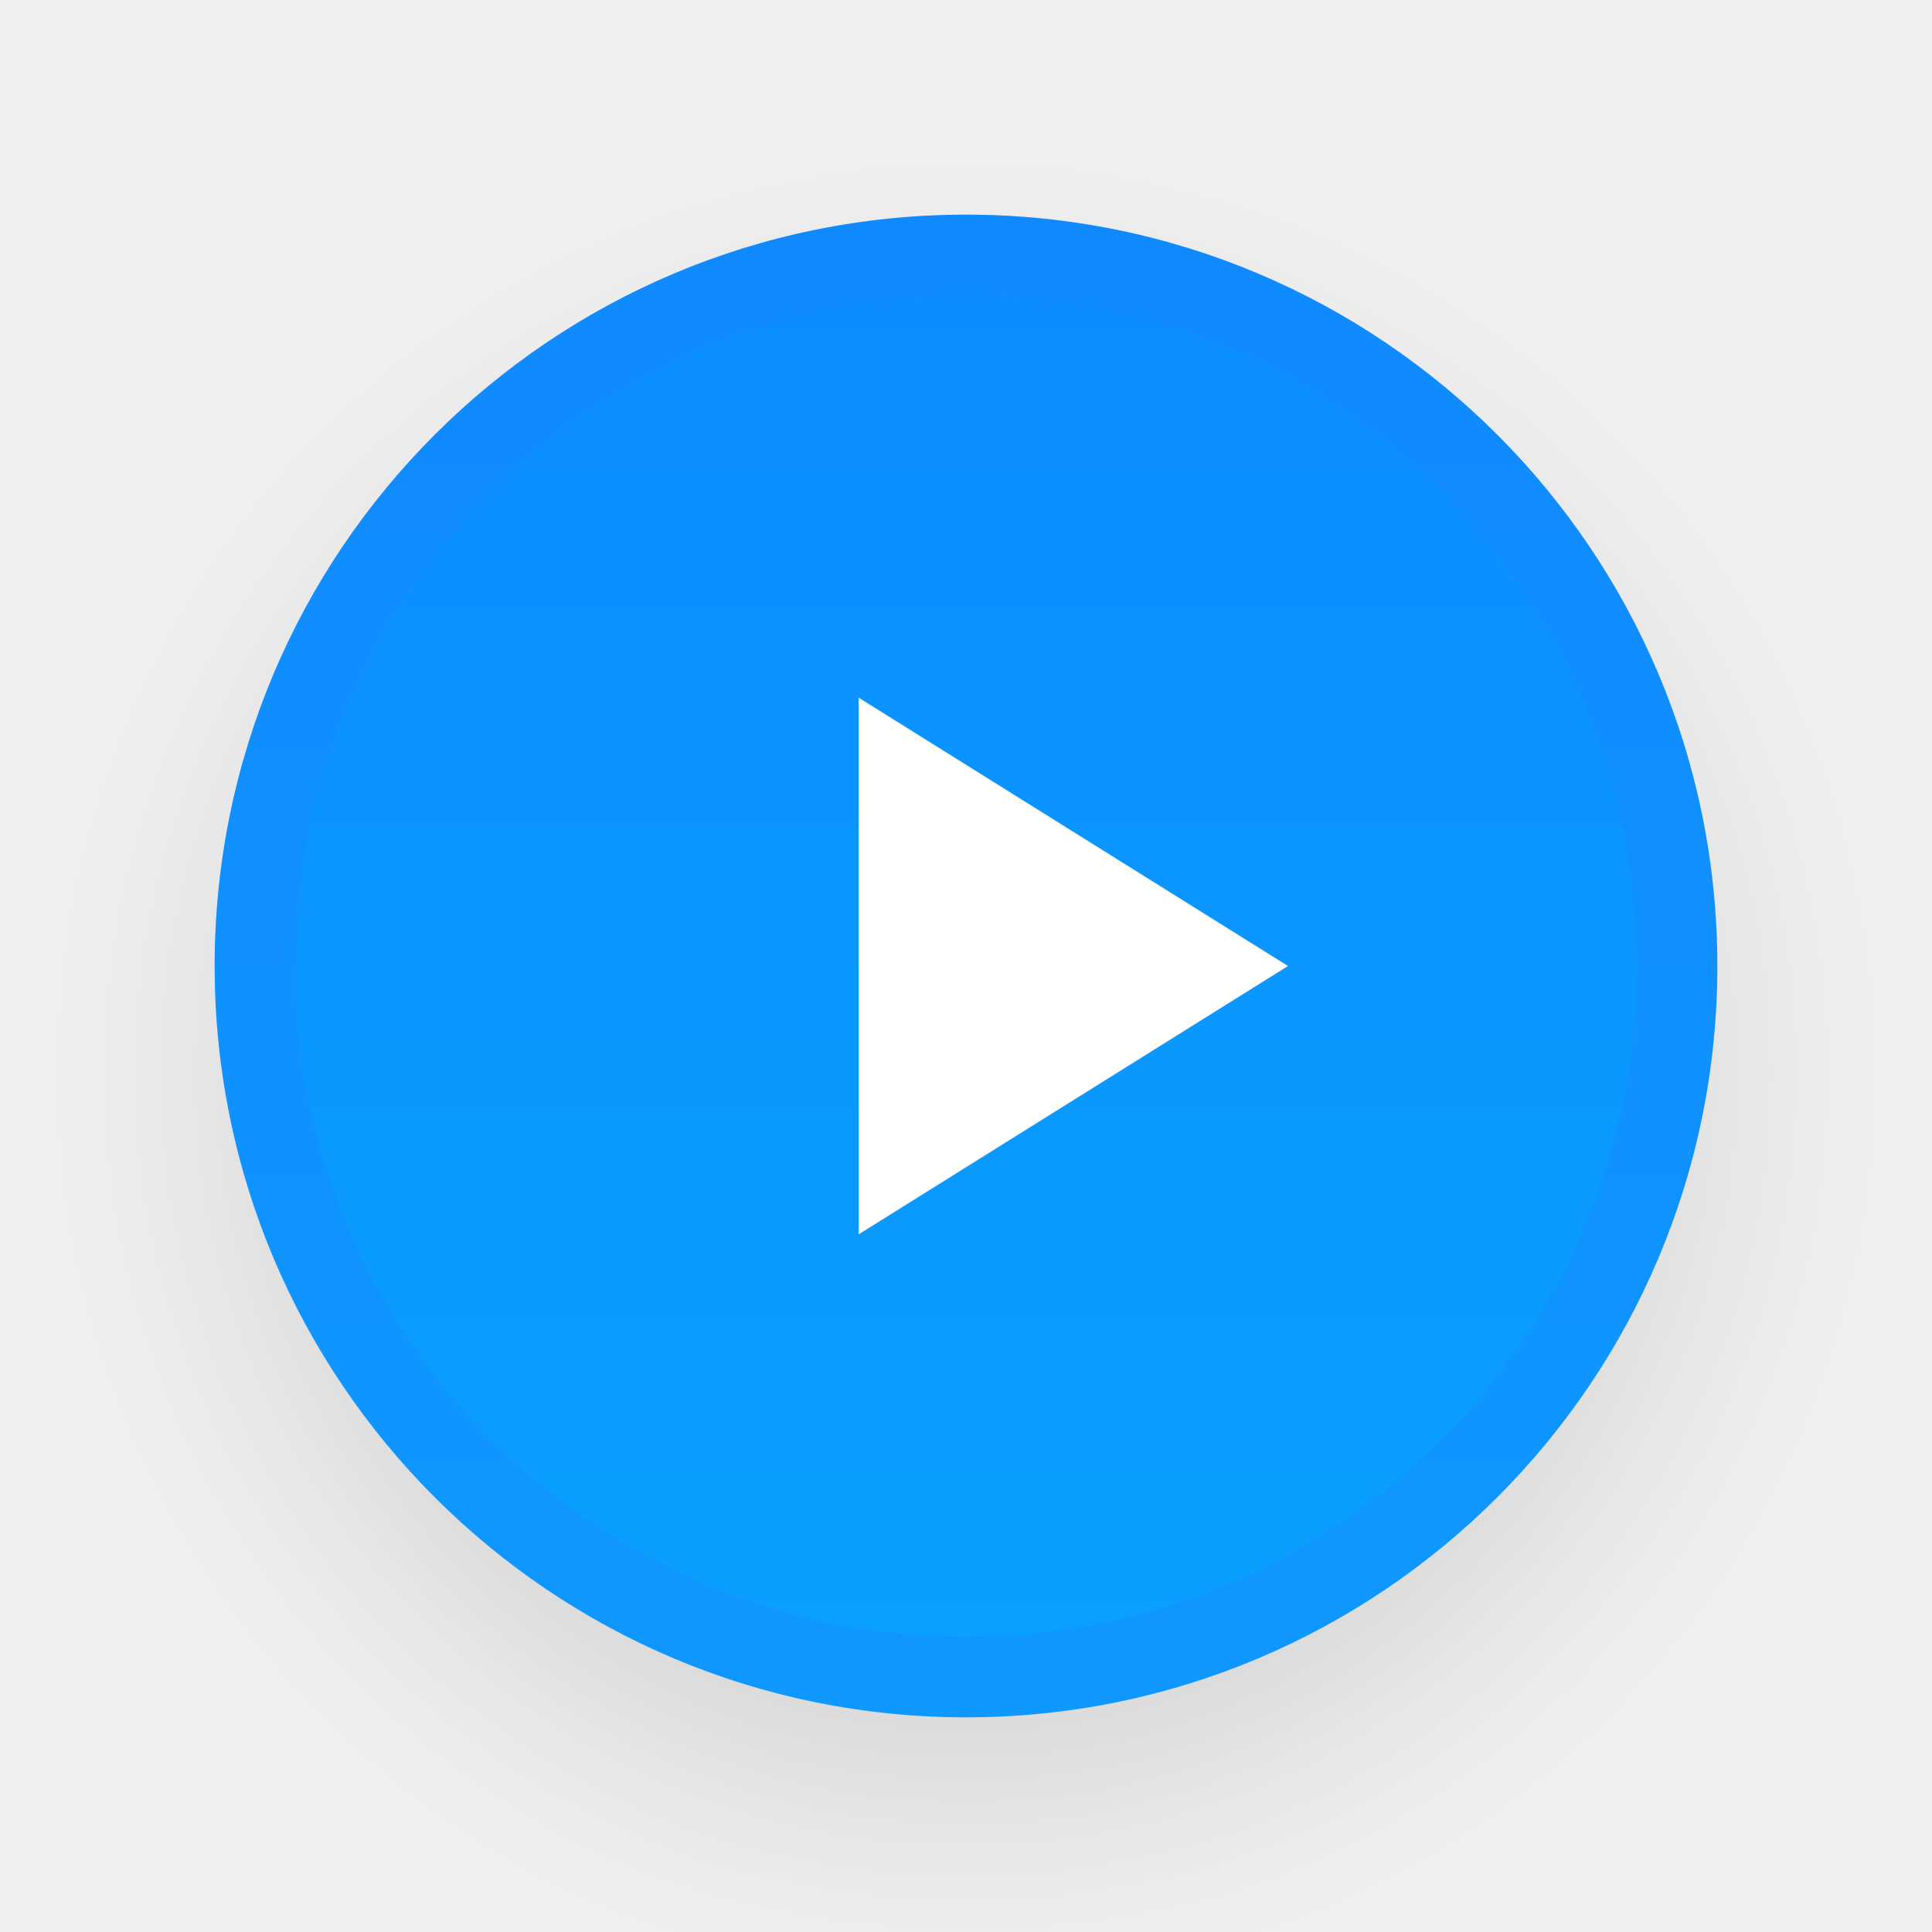
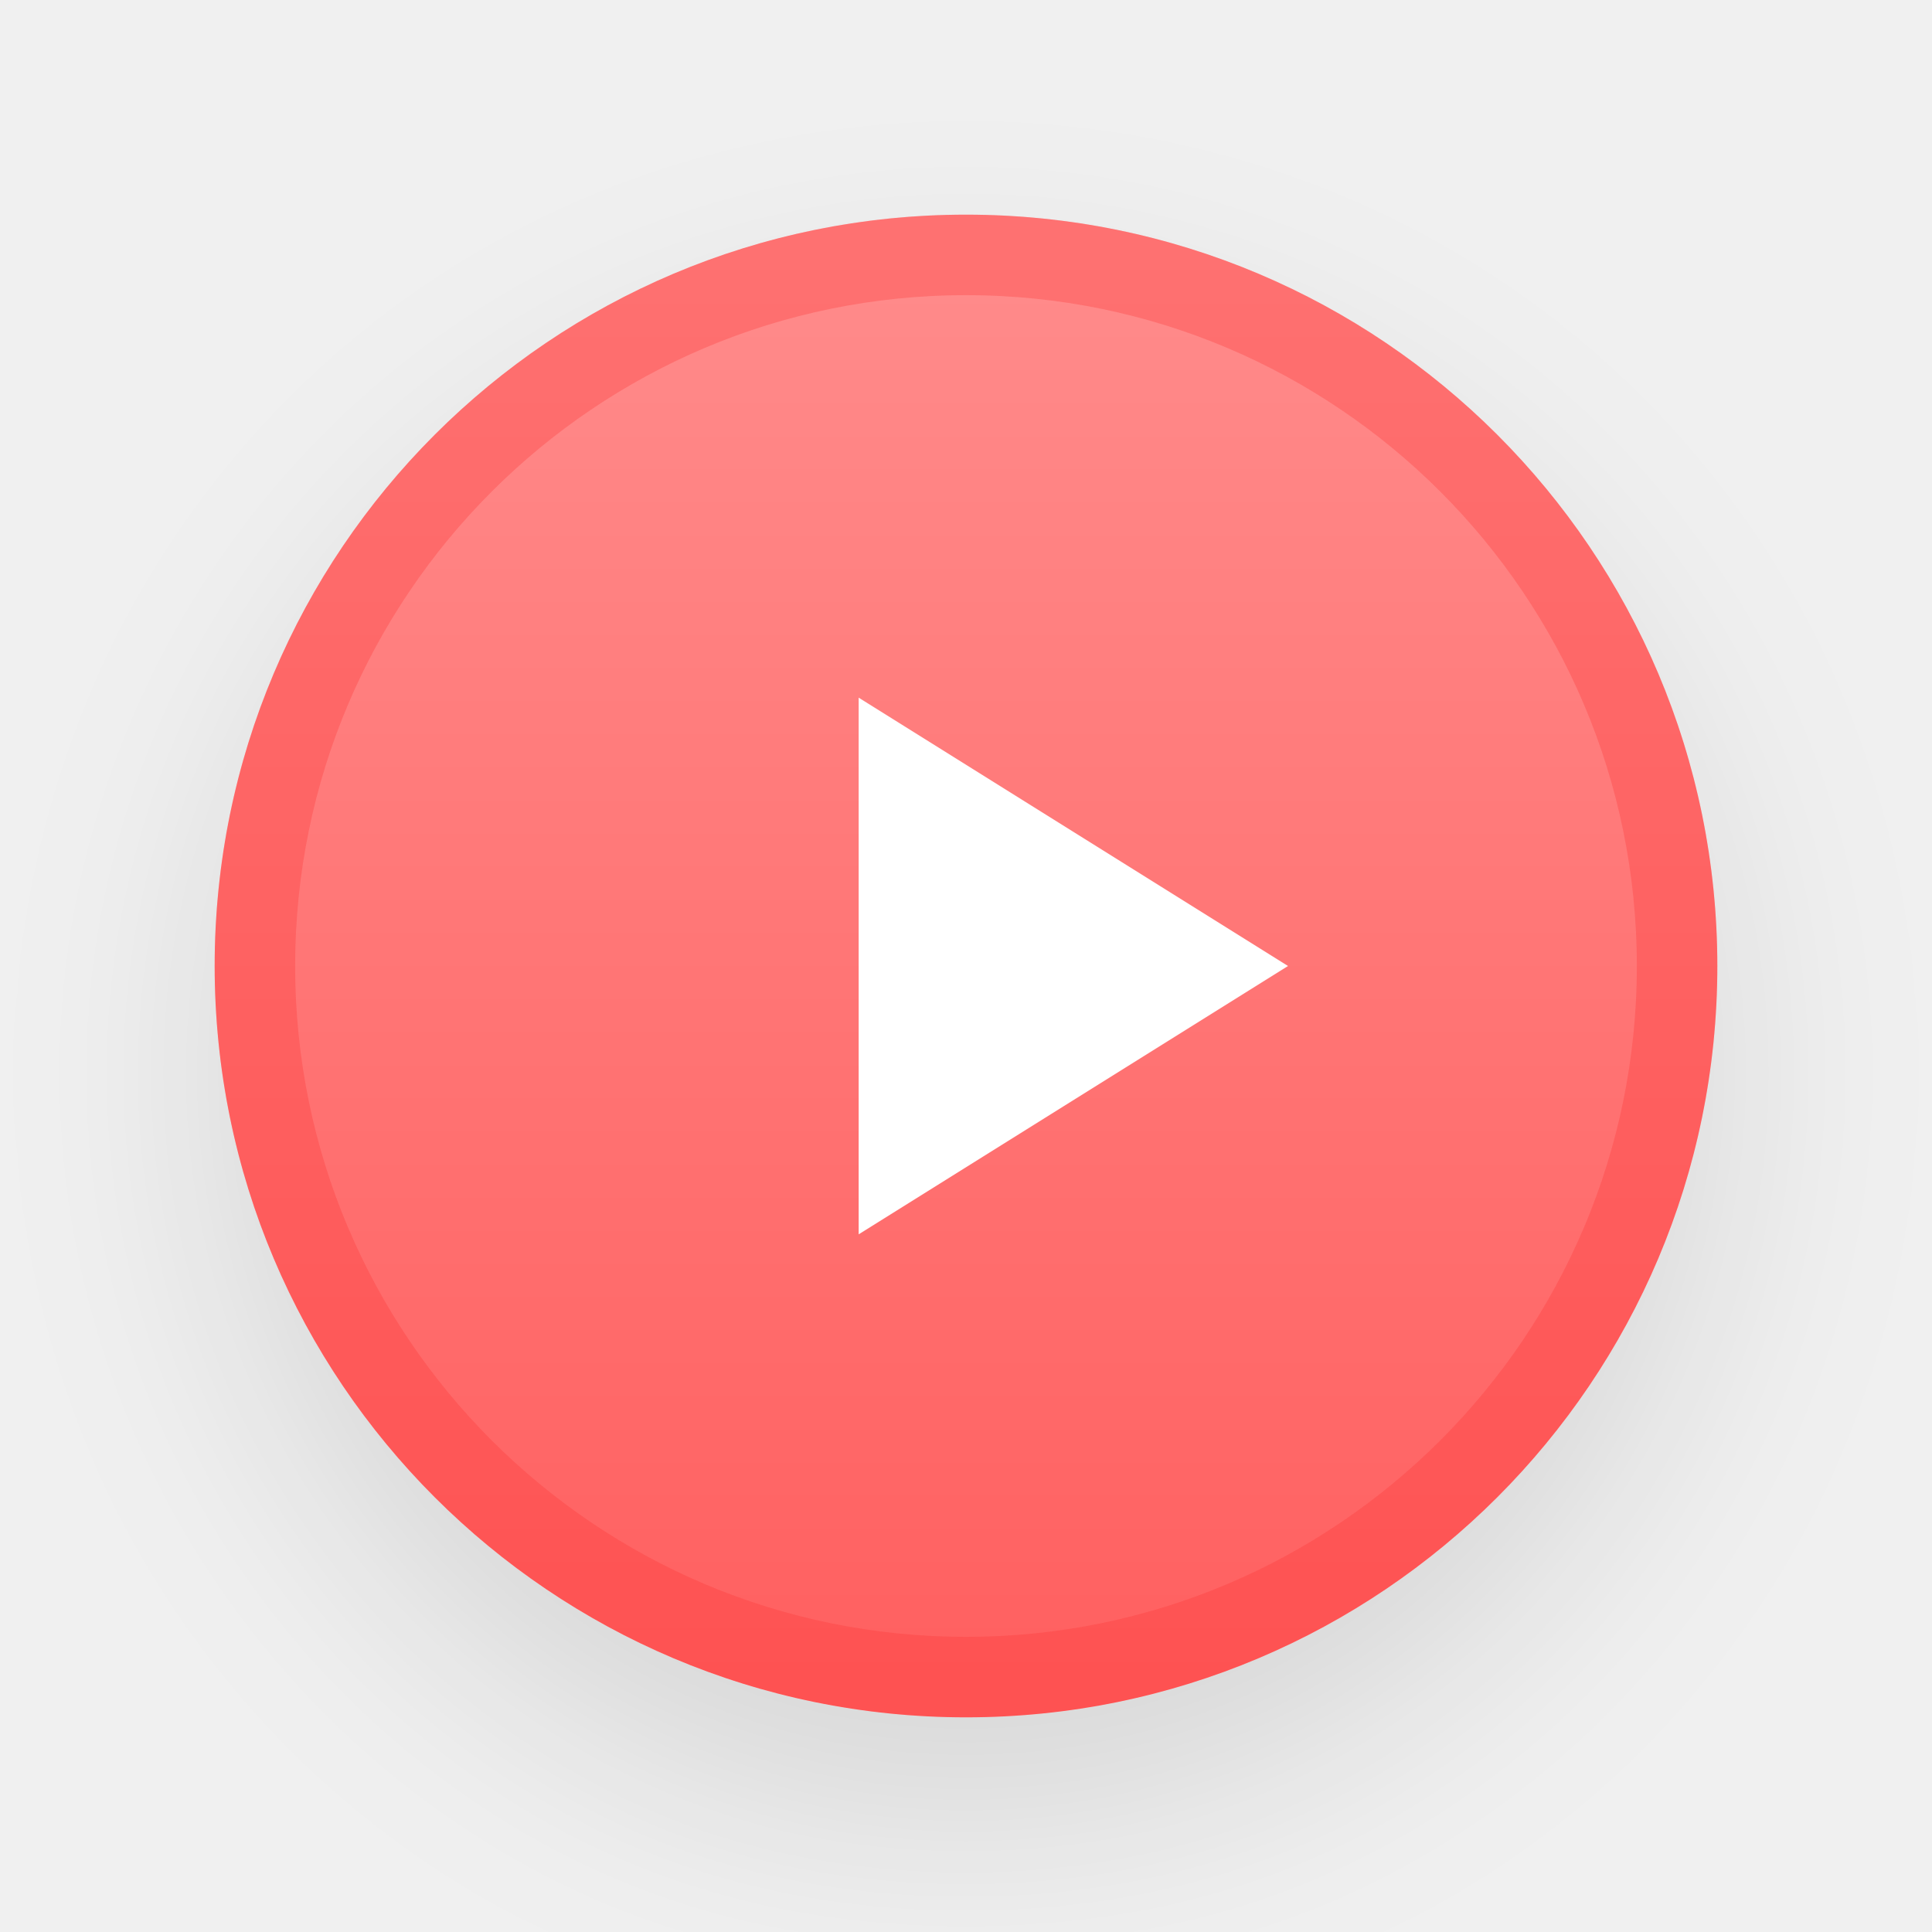
<svg xmlns="http://www.w3.org/2000/svg" xmlns:xlink="http://www.w3.org/1999/xlink" width="36px" height="36px" viewBox="0 0 36 36" version="1.1">
  <defs>
    <linearGradient x1="50%" y1="0%" x2="50%" y2="100%" id="linearGradient-1">
-       <stop stop-color="#0B8CFF" offset="0%" />
-       <stop stop-color="#0AA1FF" offset="100%" />
+       <stop stop-color="#FF8C8C" offset="0%" />
+       <stop stop-color="#FF5F5F" offset="100%" />
    </linearGradient>
    <circle id="path-2" cx="14" cy="14" r="14" />
    <filter x="-25.0%" y="-17.9%" width="150.0%" height="150.0%" filterUnits="objectBoundingBox" id="filter-3">
      <feOffset dx="0" dy="2" in="SourceAlpha" result="shadowOffsetOuter1" />
      <feGaussianBlur stdDeviation="2" in="shadowOffsetOuter1" result="shadowBlurOuter1" />
      <feComposite in="shadowBlurOuter1" in2="SourceAlpha" operator="out" result="shadowBlurOuter1" />
      <feColorMatrix values="0 0 0 0 0   0 0 0 0 0   0 0 0 0 0  0 0 0 0.1 0" type="matrix" in="shadowBlurOuter1" />
    </filter>
  </defs>
  <g id="Symbols" stroke="none" stroke-width="1" fill="none" fill-rule="evenodd">
    <g id="play_start_press">
      <g id="Group-3" transform="translate(4, 4)">
        <g id="Oval-2">
          <use fill="black" fill-opacity="1" filter="url(#filter-3)" xlink:href="#path-2" />
          <use fill="url(#linearGradient-1)" fill-rule="evenodd" xlink:href="#path-2" />
-           <circle stroke-opacity="0.3" stroke="#1D82FF" stroke-width="1.5" cx="14" cy="14" r="13.25" />
+           <circle stroke-opacity="0.3" stroke="#FC3232" stroke-width="1.5" cx="14" cy="14" r="13.25" />
        </g>
        <polygon id="Triangle" fill="#FFFFFF" points="20 14 12 19 12 9" />
      </g>
    </g>
  </g>
</svg>
